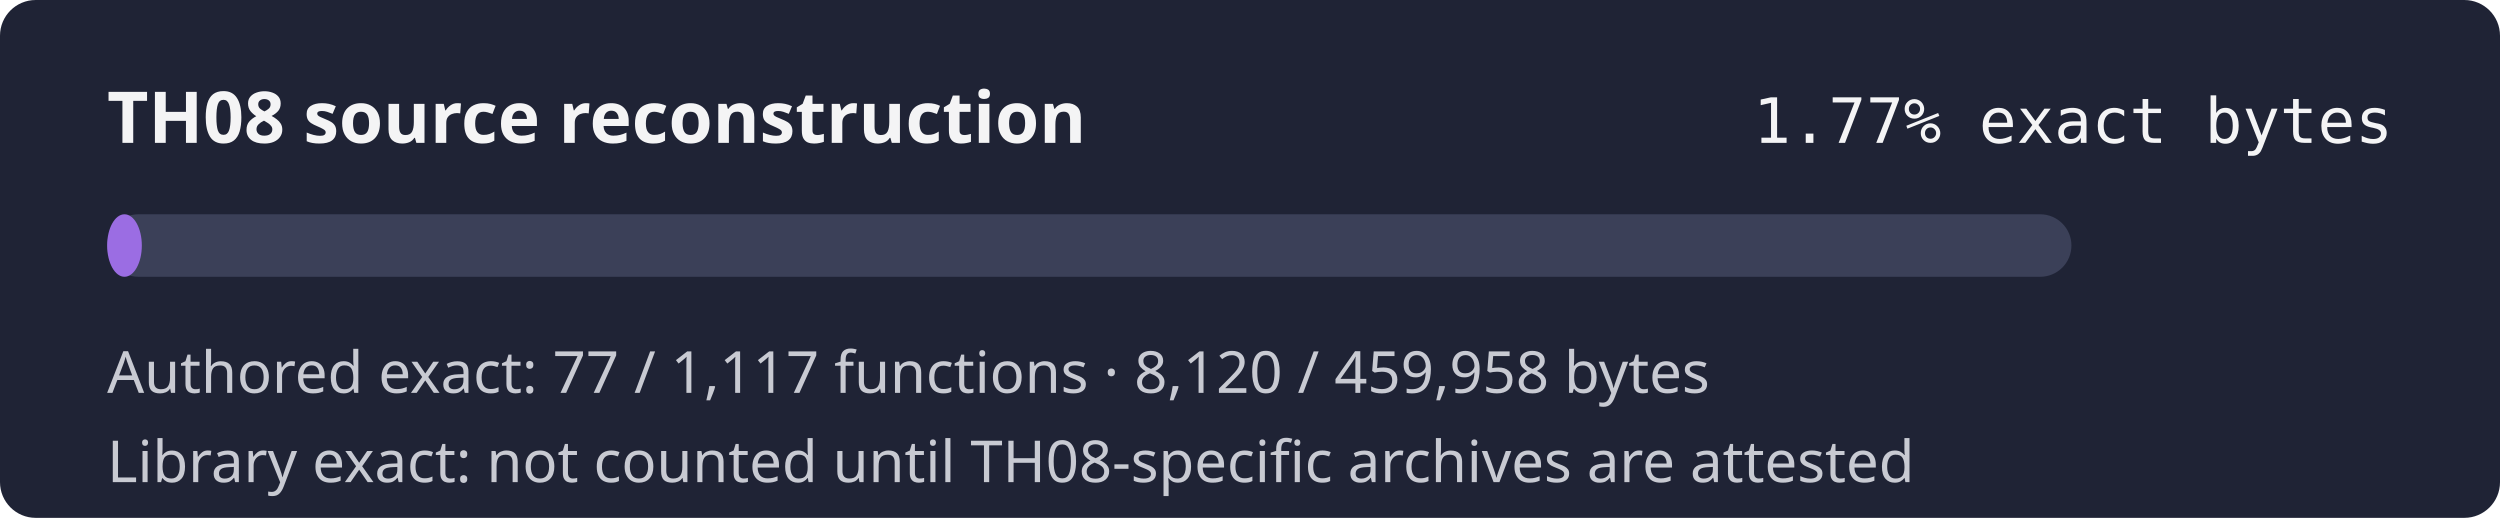
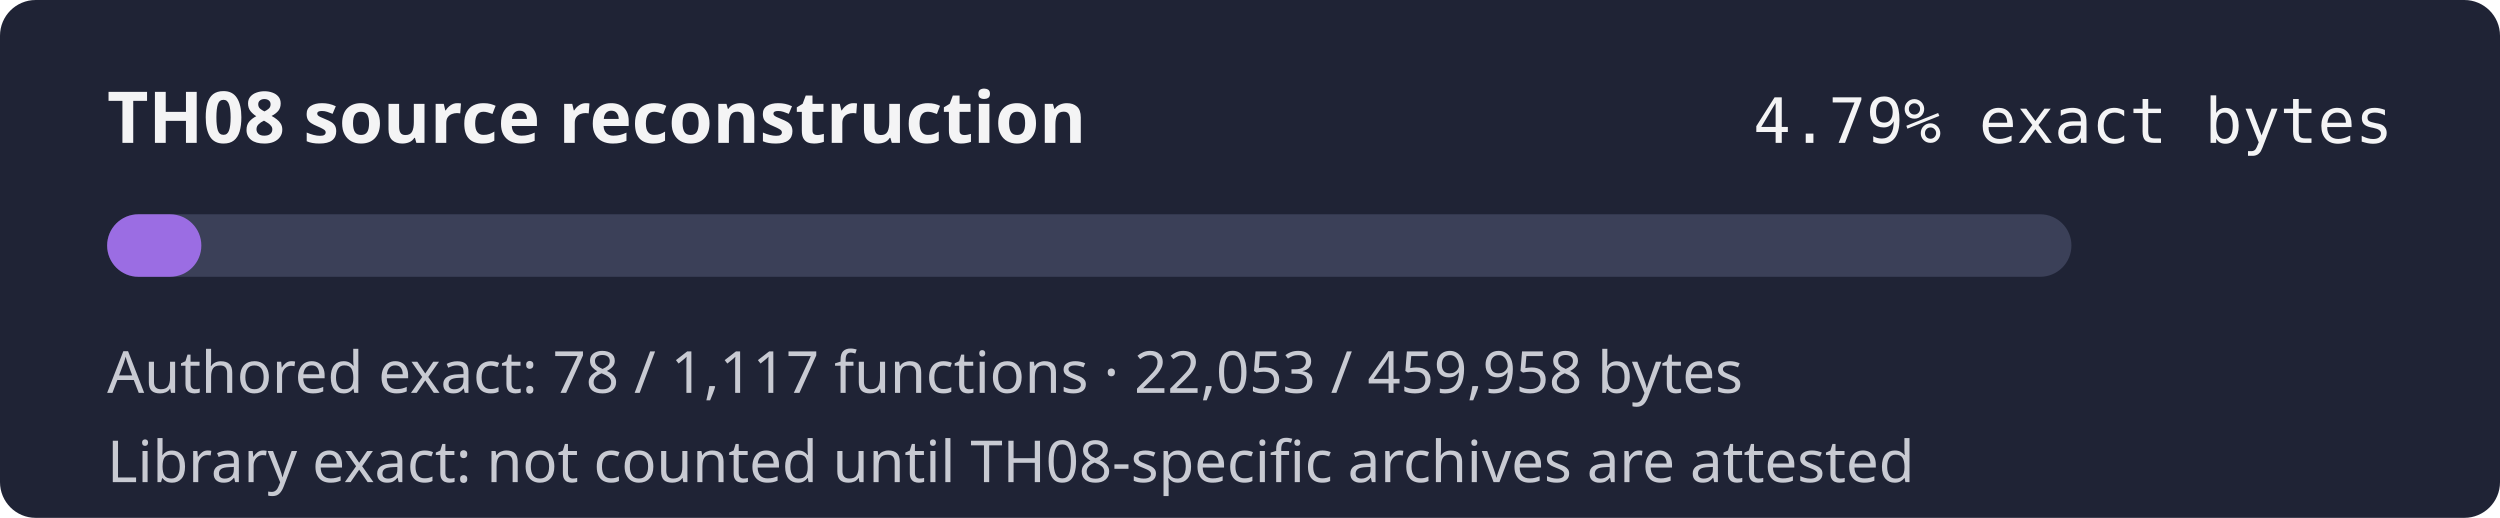
- <svg xmlns="http://www.w3.org/2000/svg" width="560" height="116" role="img" aria-label="TH08 reconstruction progress 1.77% exact authored bytes">
+ <svg xmlns="http://www.w3.org/2000/svg" width="560" height="116" role="img" aria-label="TH08 reconstruction progress 4.79% exact authored bytes">
  <rect width="560" height="116" rx="8" fill="#1f2335" />
  <text x="24" y="32" fill="#f4f4f5" font-family="sans-serif" font-size="16" font-weight="600">TH08 source reconstruction</text>
-   <text x="536" y="32" fill="#f4f4f5" text-anchor="end" font-family="monospace" font-size="14">1.77% exact bytes</text>
+   <text x="536" y="32" fill="#f4f4f5" text-anchor="end" font-family="monospace" font-size="14">4.79% exact bytes</text>
  <rect x="24" y="48" width="440" height="14" rx="7" fill="#3b4058" />
-   <rect x="24" y="48" width="7.77" height="14" rx="7" fill="#9b6de3" />
-   <text x="24" y="88" fill="#c8cad2" font-family="sans-serif" font-size="13">Authored exact: 77 / 1,117 functions · 8,120 / 459,958 bytes</text>
+   <rect x="24" y="48" width="21.10" height="14" rx="7" fill="#9b6de3" />
+   <text x="24" y="88" fill="#c8cad2" font-family="sans-serif" font-size="13">Authored exact: 78 / 1,117 functions · 22,053 / 459,958 bytes</text>
  <text x="24" y="108" fill="#c8cad2" font-family="sans-serif" font-size="13">Library exact: not counted until TH08-specific archives are attested</text>
</svg>
